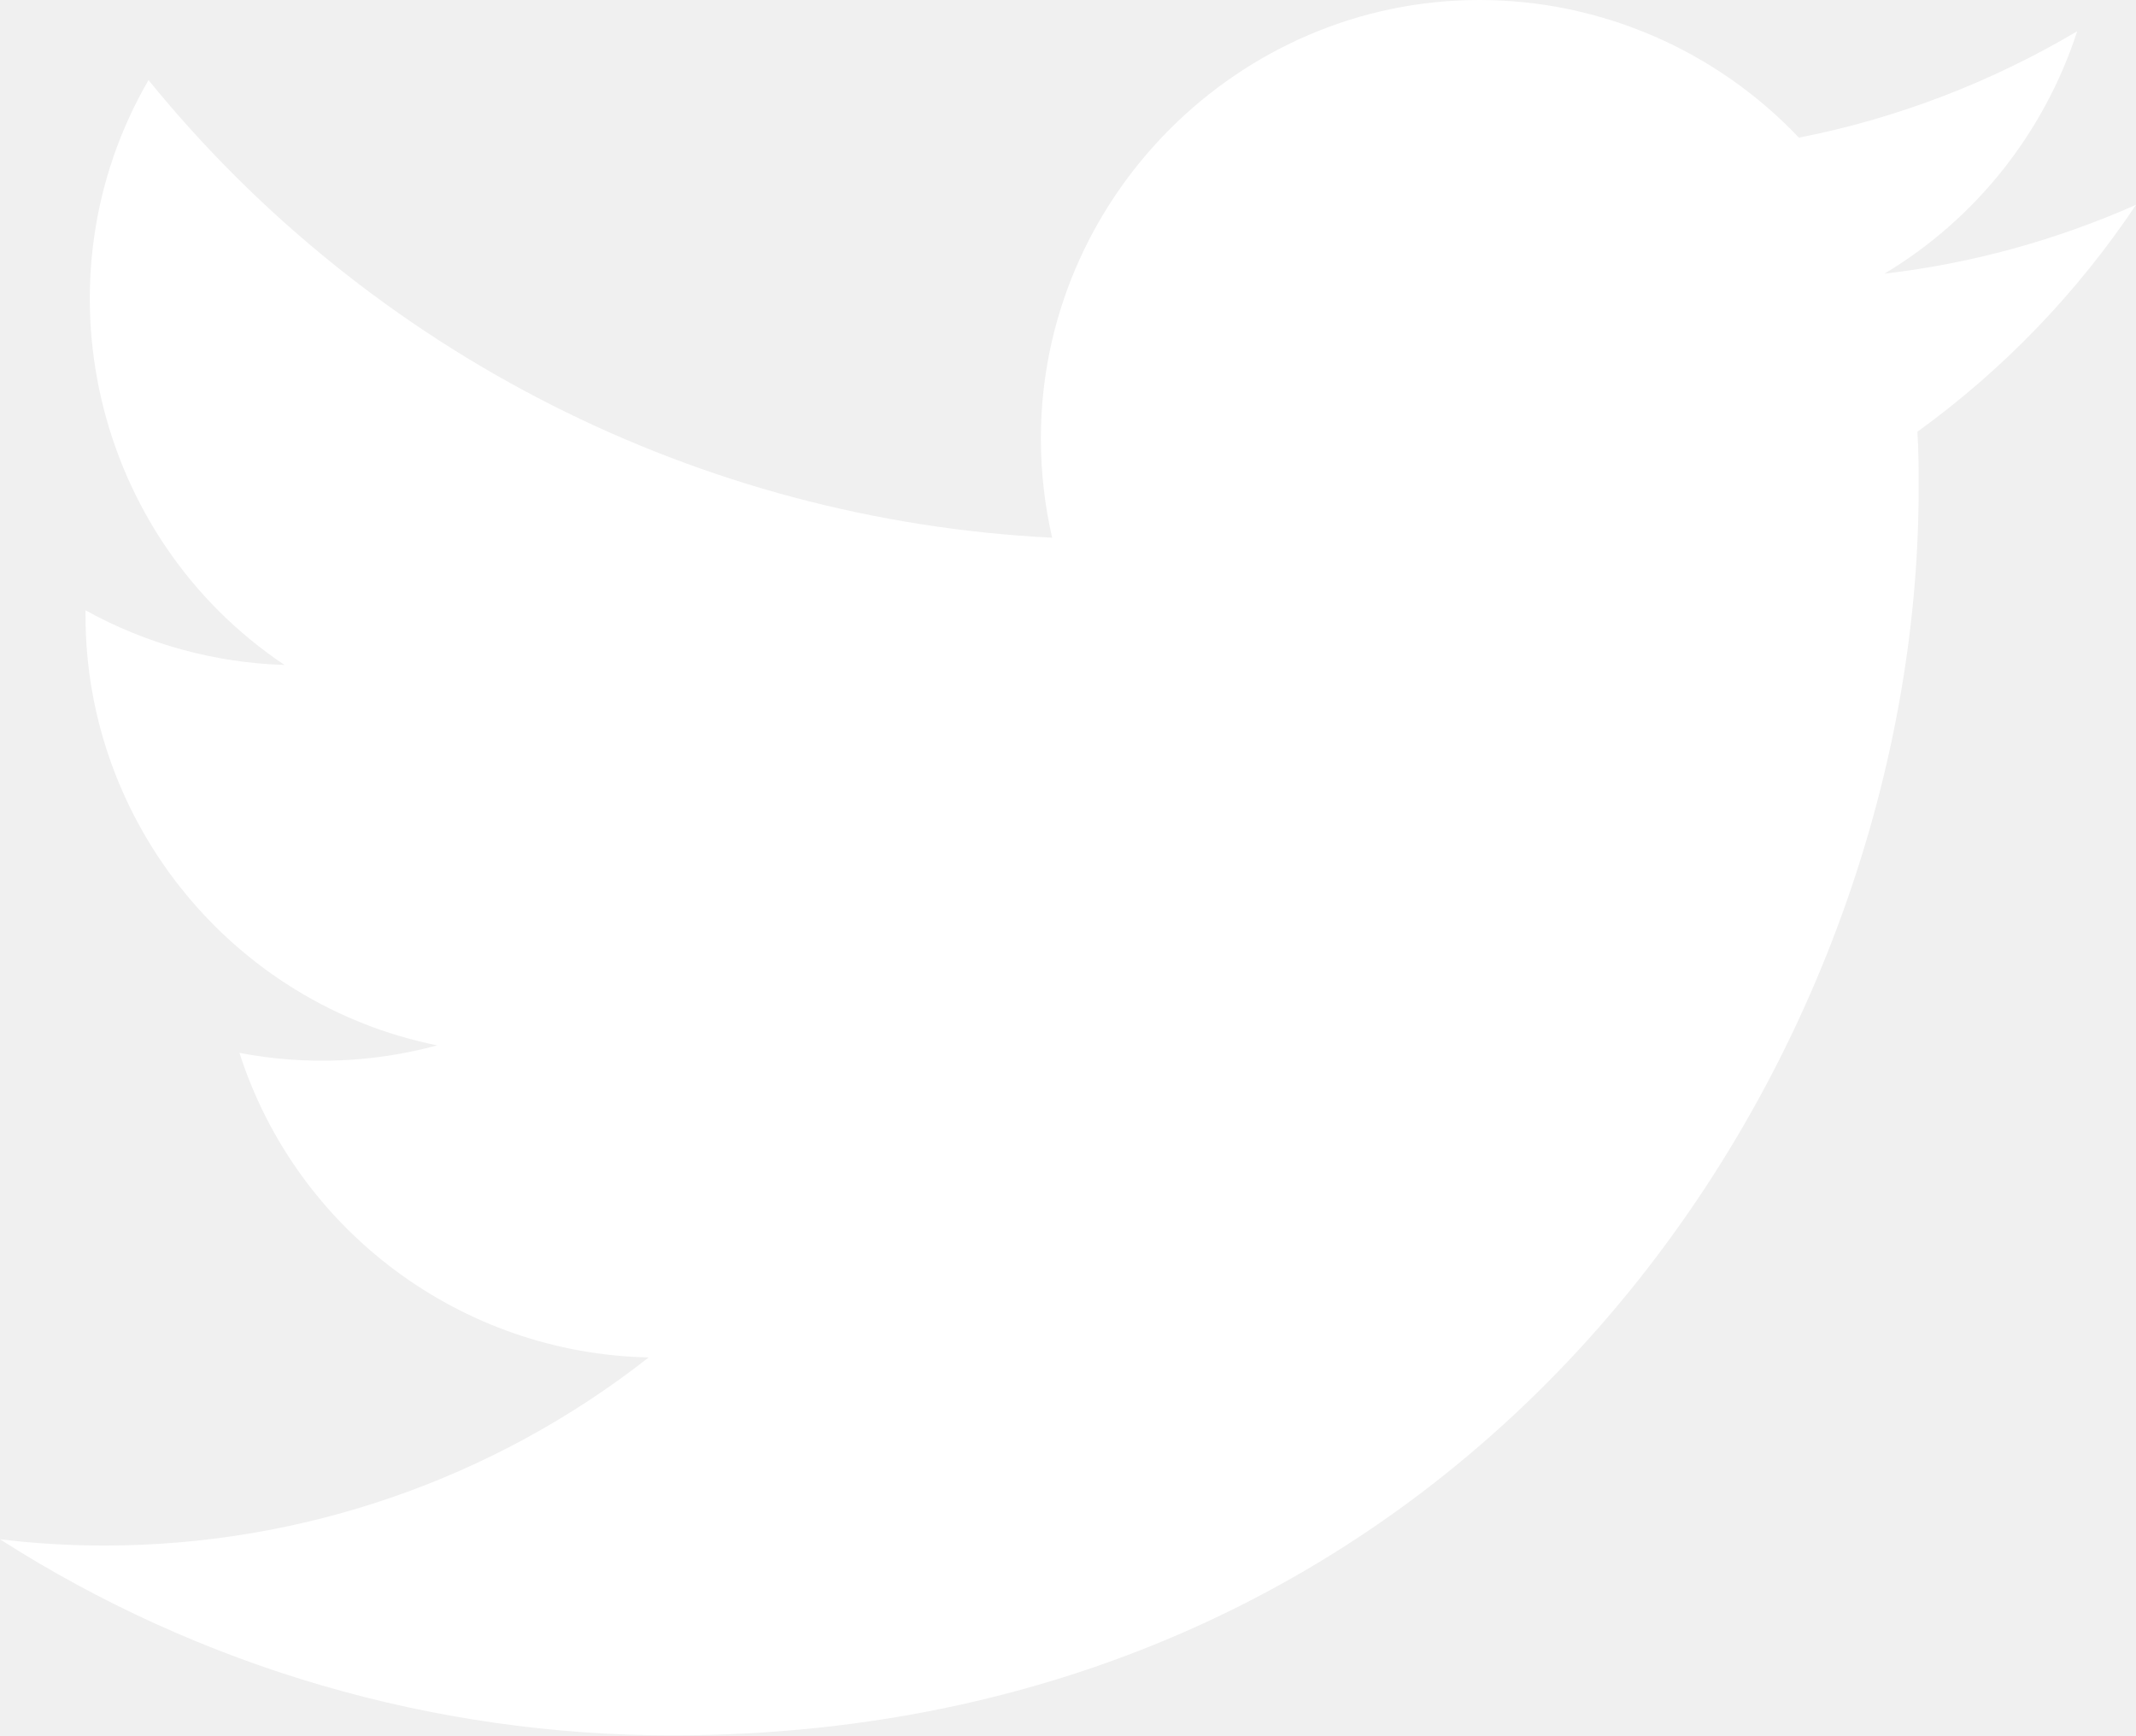
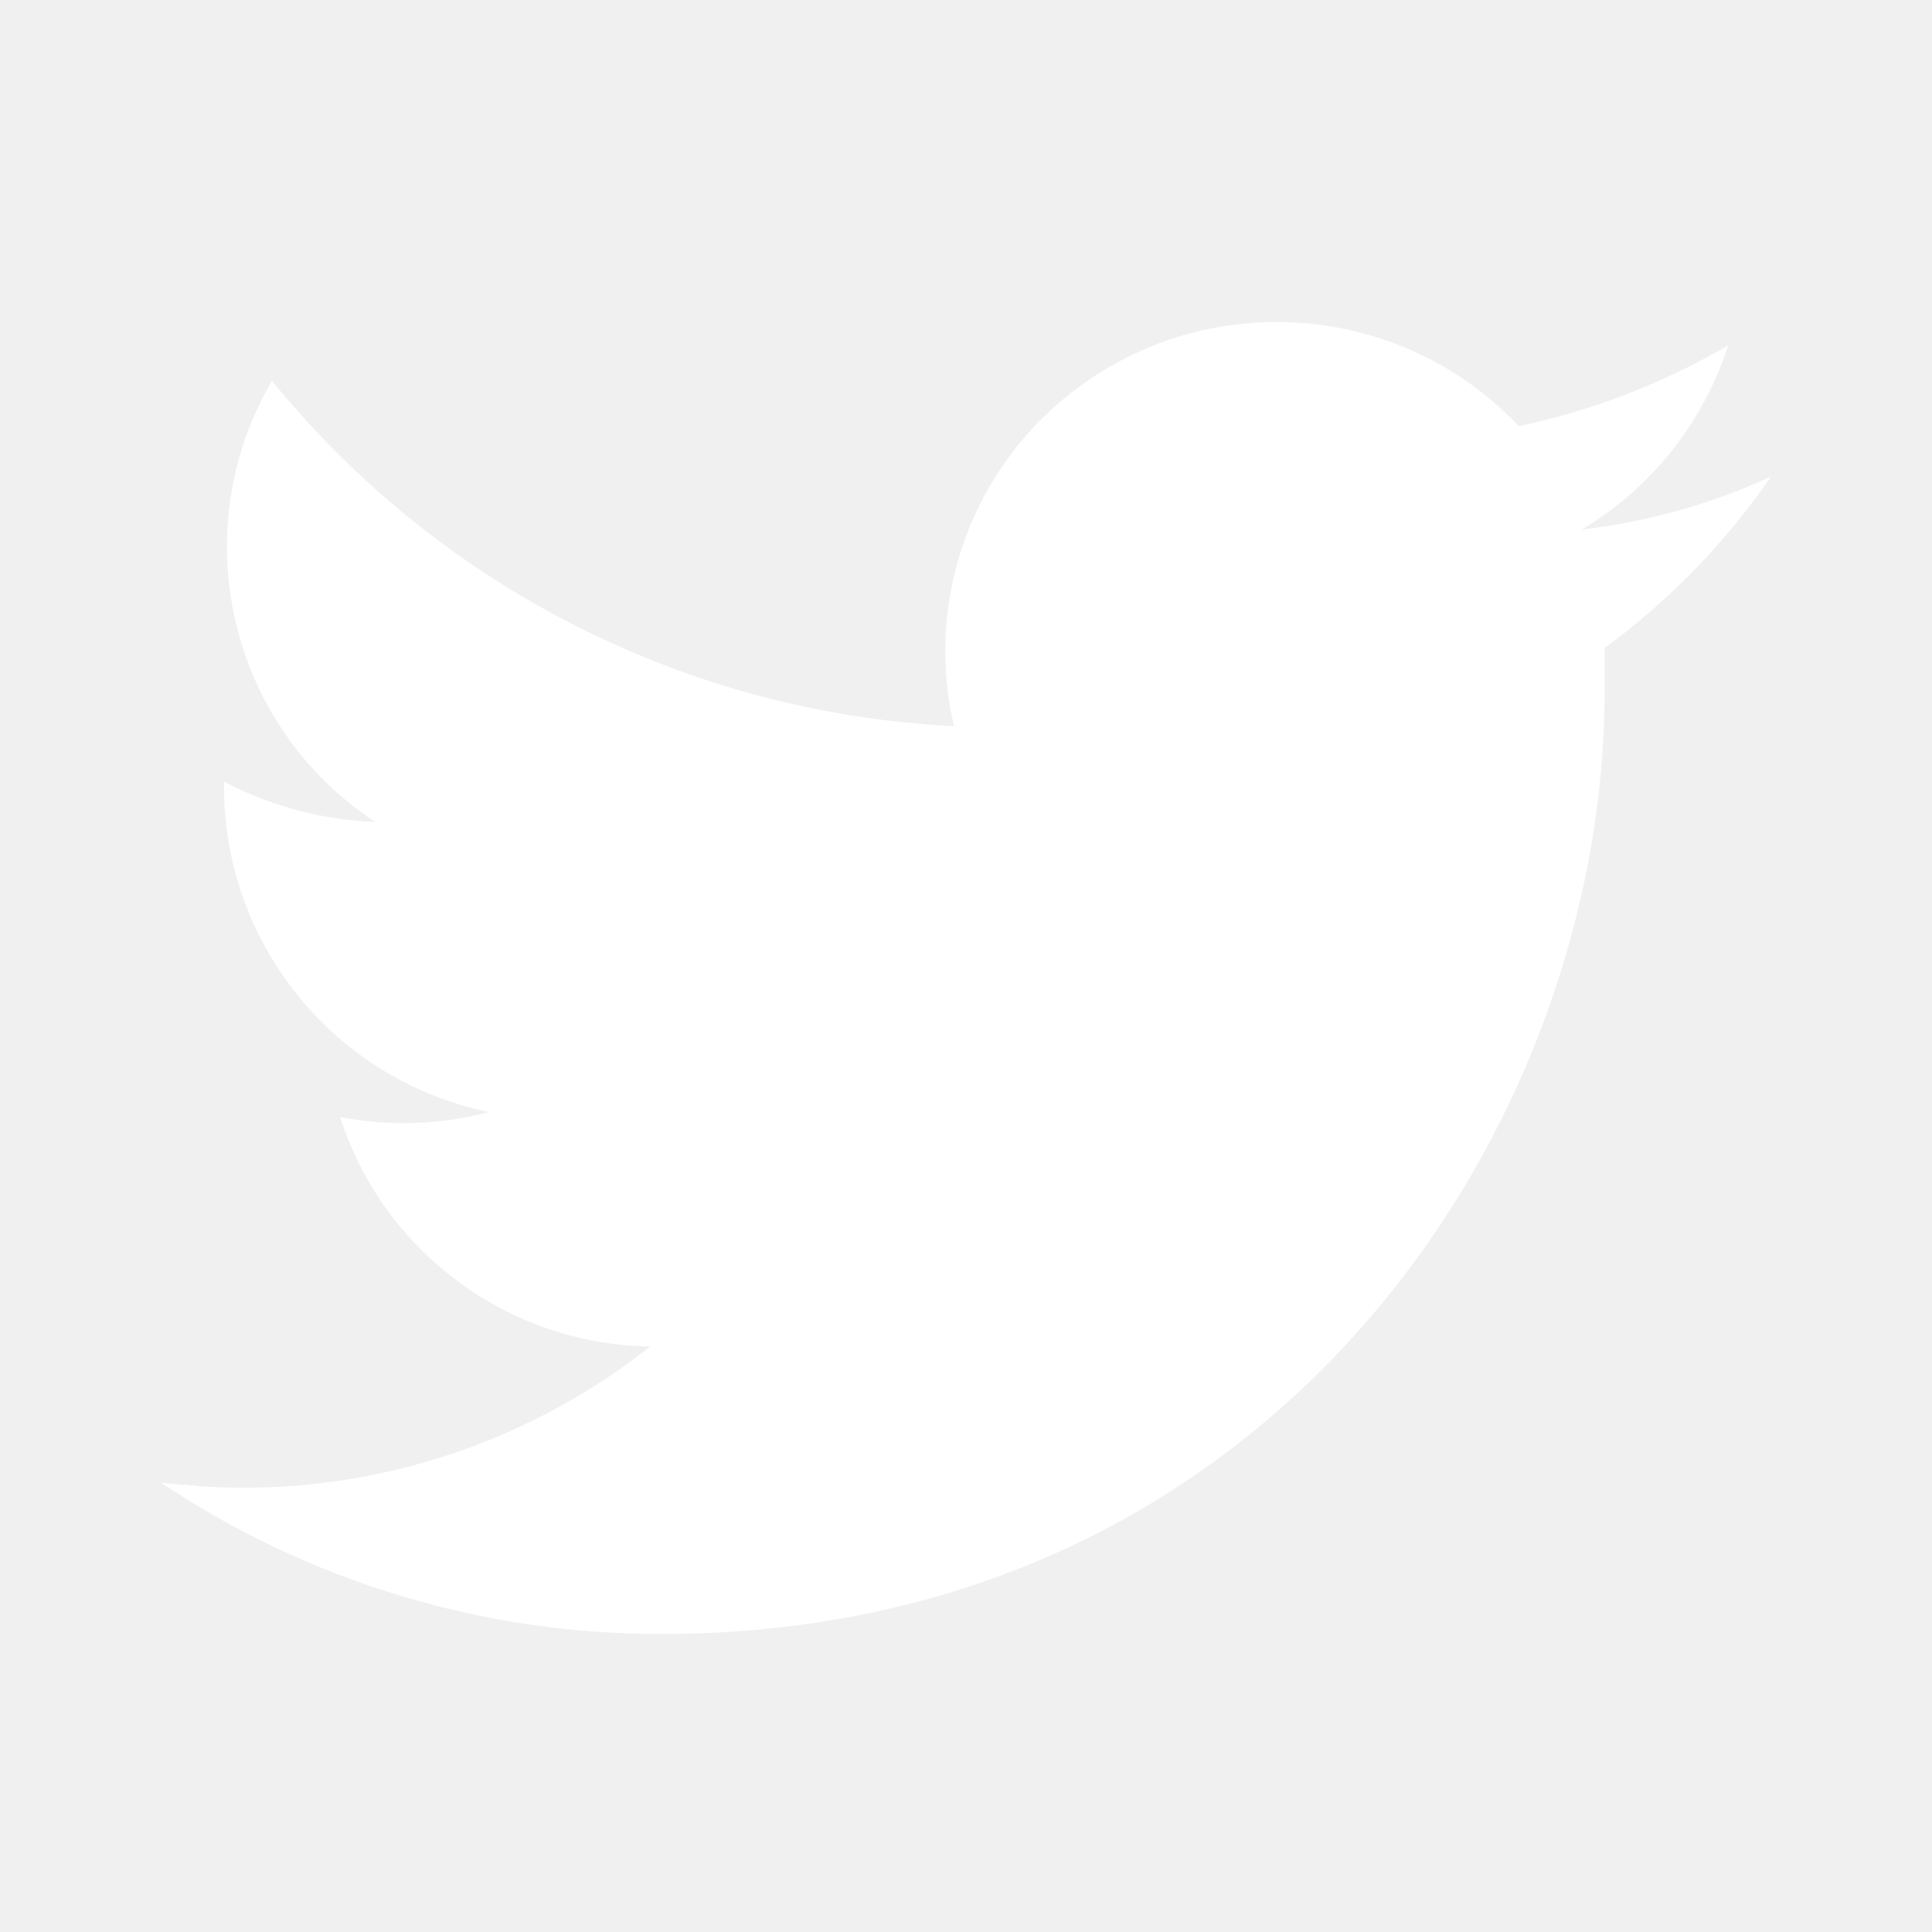
- <svg xmlns="http://www.w3.org/2000/svg" version="1.1" id="Layer_1" x="0px" y="0px" viewBox="0 0 512 416" style="enable-background:new 0 0 512 416;" xml:space="preserve">
-   <style type="text/css">
- 	.st0{fill:#FFFFFF;}
- </style>
-   <path class="st0" d="M161,416c193.2,0,298.9-160.1,298.9-298.9c0-4.5,0-9.1-0.3-13.6c20.6-14.9,38.3-33.3,52.4-54.4  c-19.2,8.5-39.5,14.1-60.3,16.5c21.9-13.1,38.3-33.8,46.2-58.1c-20.6,12.2-43.2,20.9-66.7,25.5C411.3,12,383.6,0,354.6,0  c-57.7,0-105.1,47.5-105.1,105.1c0,8,0.9,16,2.7,23.8C167.7,124.7,88.9,84.8,35.6,19.2C7.9,66.9,22.3,128.7,68.2,159.4  c-16.7-0.5-33.1-5-47.7-13.1v1.3c0,49.8,35.4,93.1,84.3,103c-15.5,4.2-31.7,4.8-47.4,1.8c13.7,42.7,53.3,72.1,98.1,73  c-37.2,29.2-83.1,45.1-130.5,45.1c-8.4,0-16.7-0.5-25-1.5C48,399.7,103.9,416,161,416" />
+ <svg xmlns="http://www.w3.org/2000/svg" width="24" height="24" viewBox="0 0 24 24" class="socialIcon-38NB2e">
+   <path fill="#FFFFFF" d="M8.218 20.298C15.798 20.298 19.933 14.033 19.933 8.583V8.05C20.736 7.461 21.435 6.741 22 5.92C21.257 6.262 20.464 6.484 19.651 6.578C20.514 6.062 21.16 5.249 21.468 4.291C20.66 4.762 19.782 5.1 18.868 5.294C17.305 3.645 14.707 3.561 13.041 5.106C11.97 6.102 11.516 7.597 11.851 9.021C8.546 8.858 5.466 7.298 3.378 4.73C2.281 6.608 2.845 9.016 4.662 10.211C4.007 10.186 3.365 10.015 2.783 9.71V9.773C2.783 11.729 4.156 13.417 6.072 13.814C5.469 13.975 4.837 13.996 4.224 13.876C4.765 15.554 6.314 16.7 8.077 16.727C6.624 17.875 4.823 18.494 2.971 18.481C2.658 18.481 2.313 18.45 2 18.418C3.844 19.651 6.015 20.306 8.233 20.298" />
</svg>
